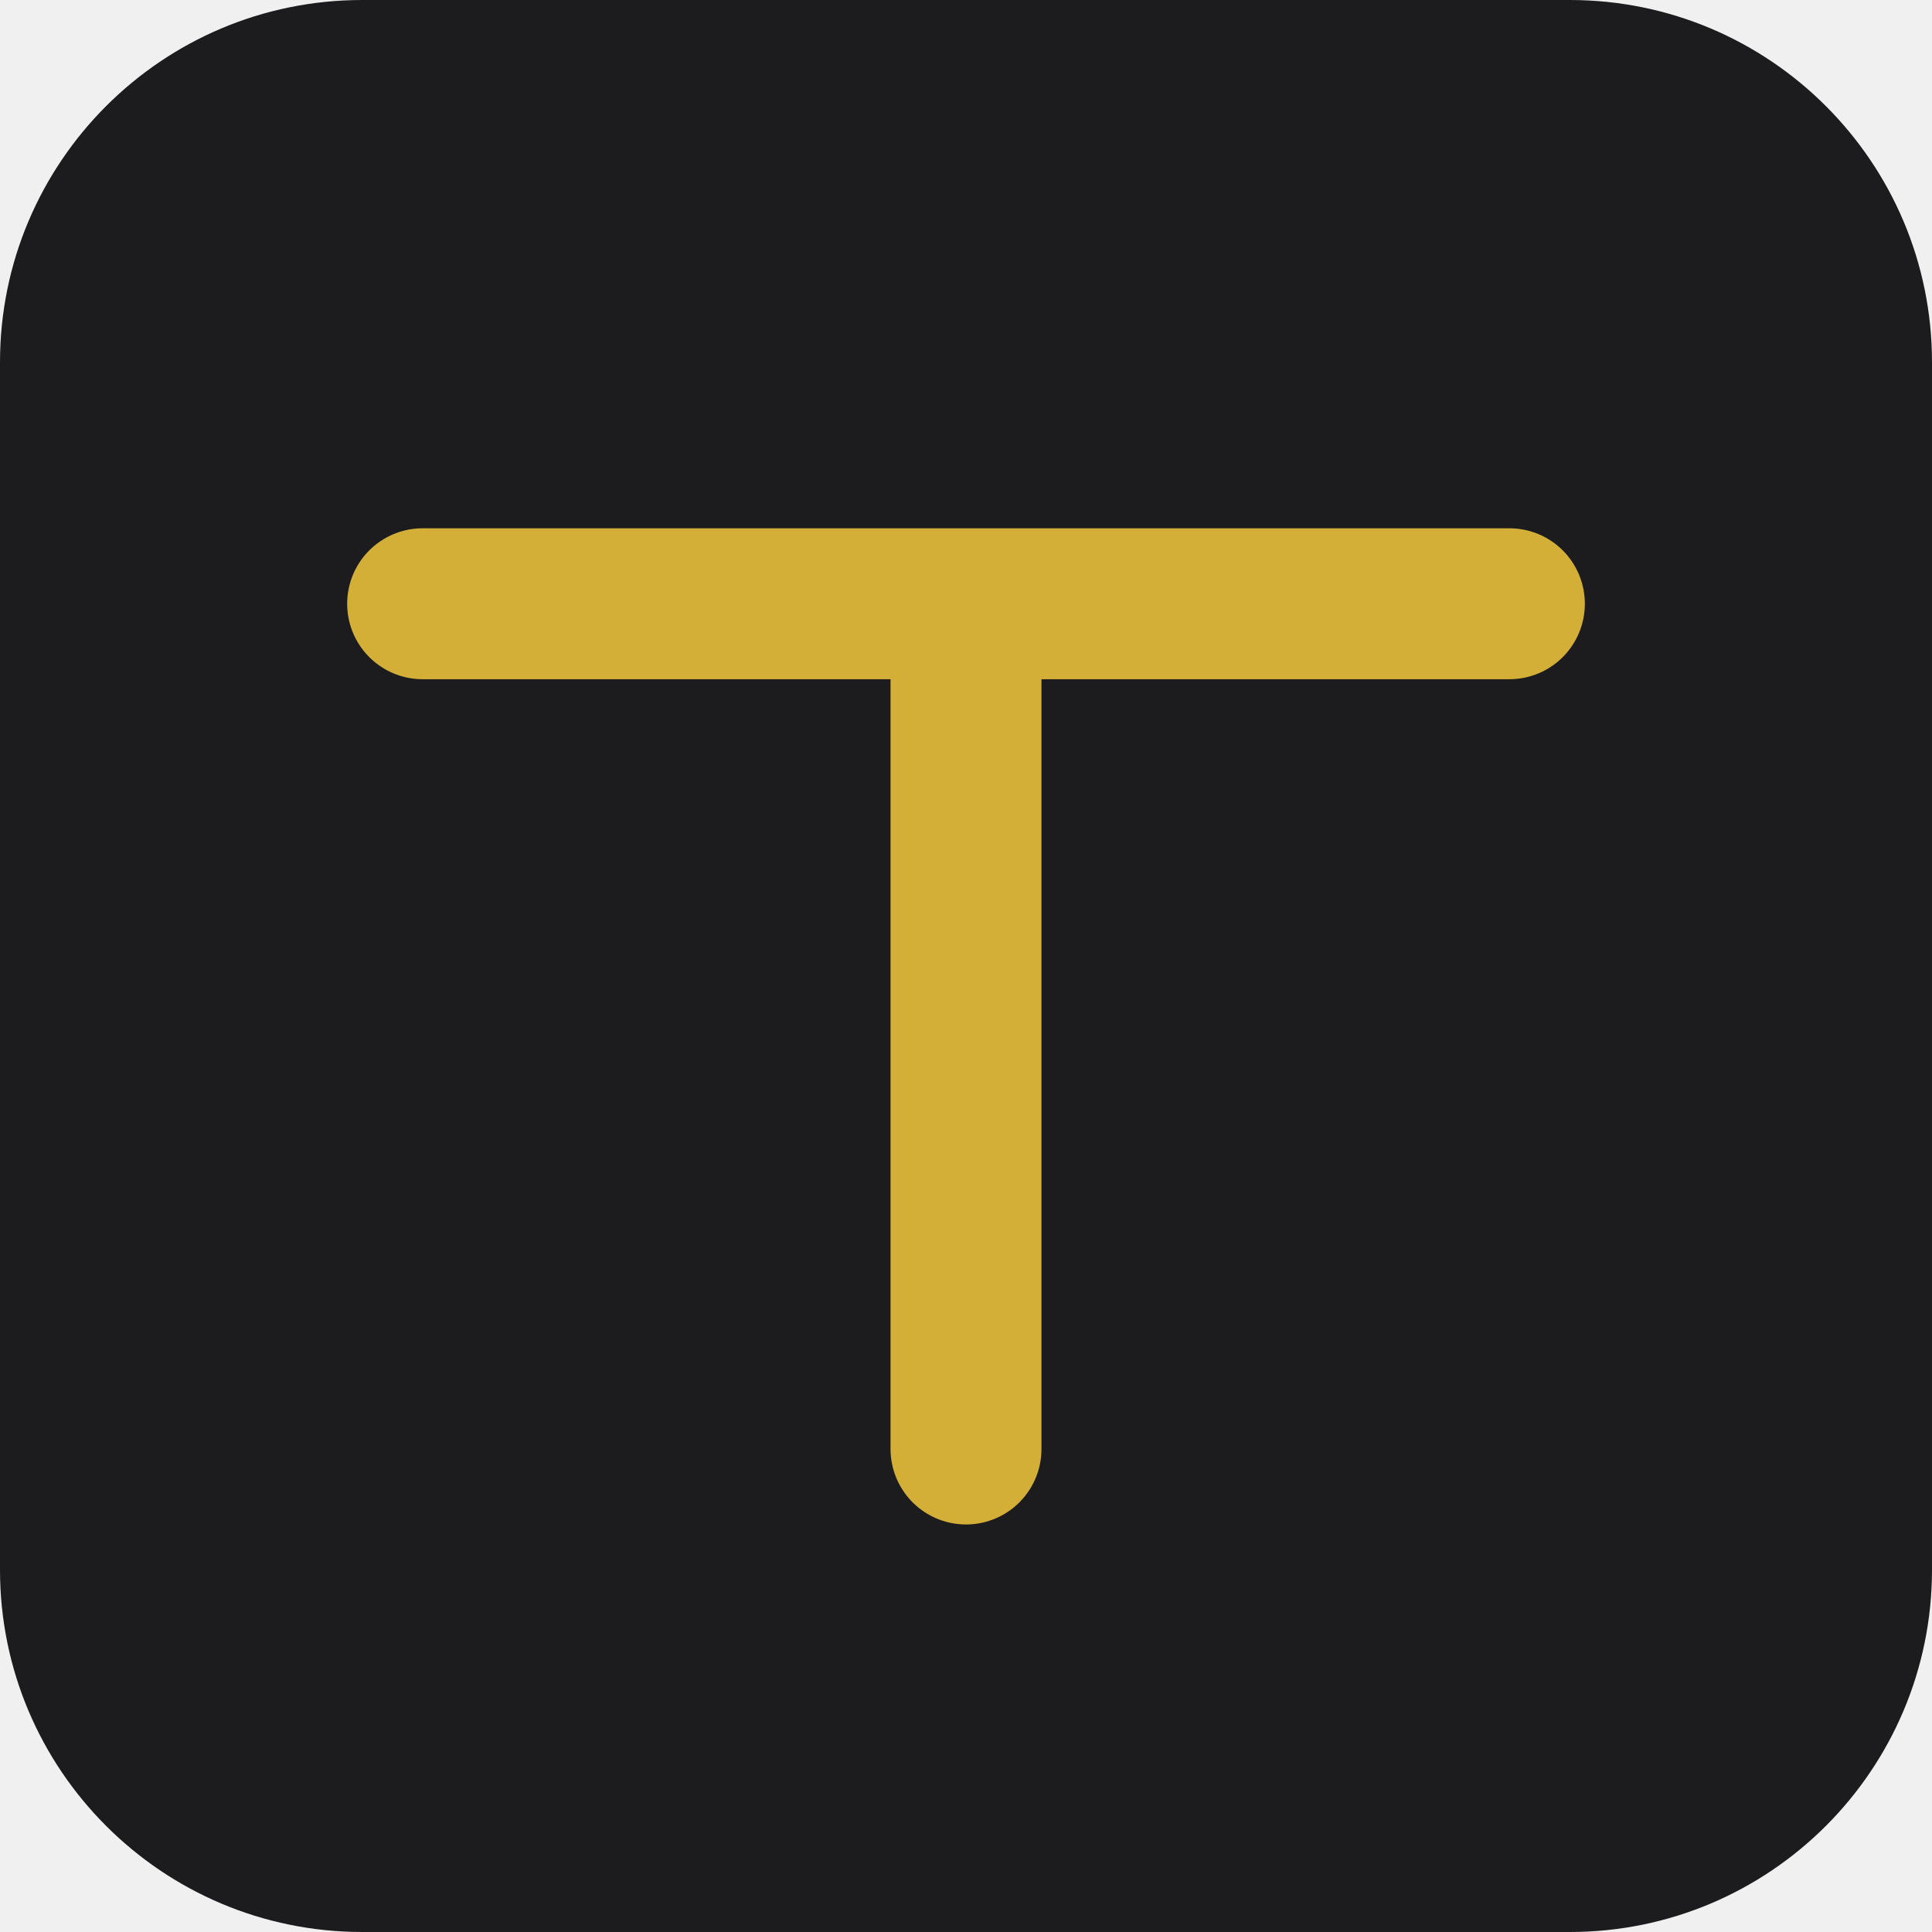
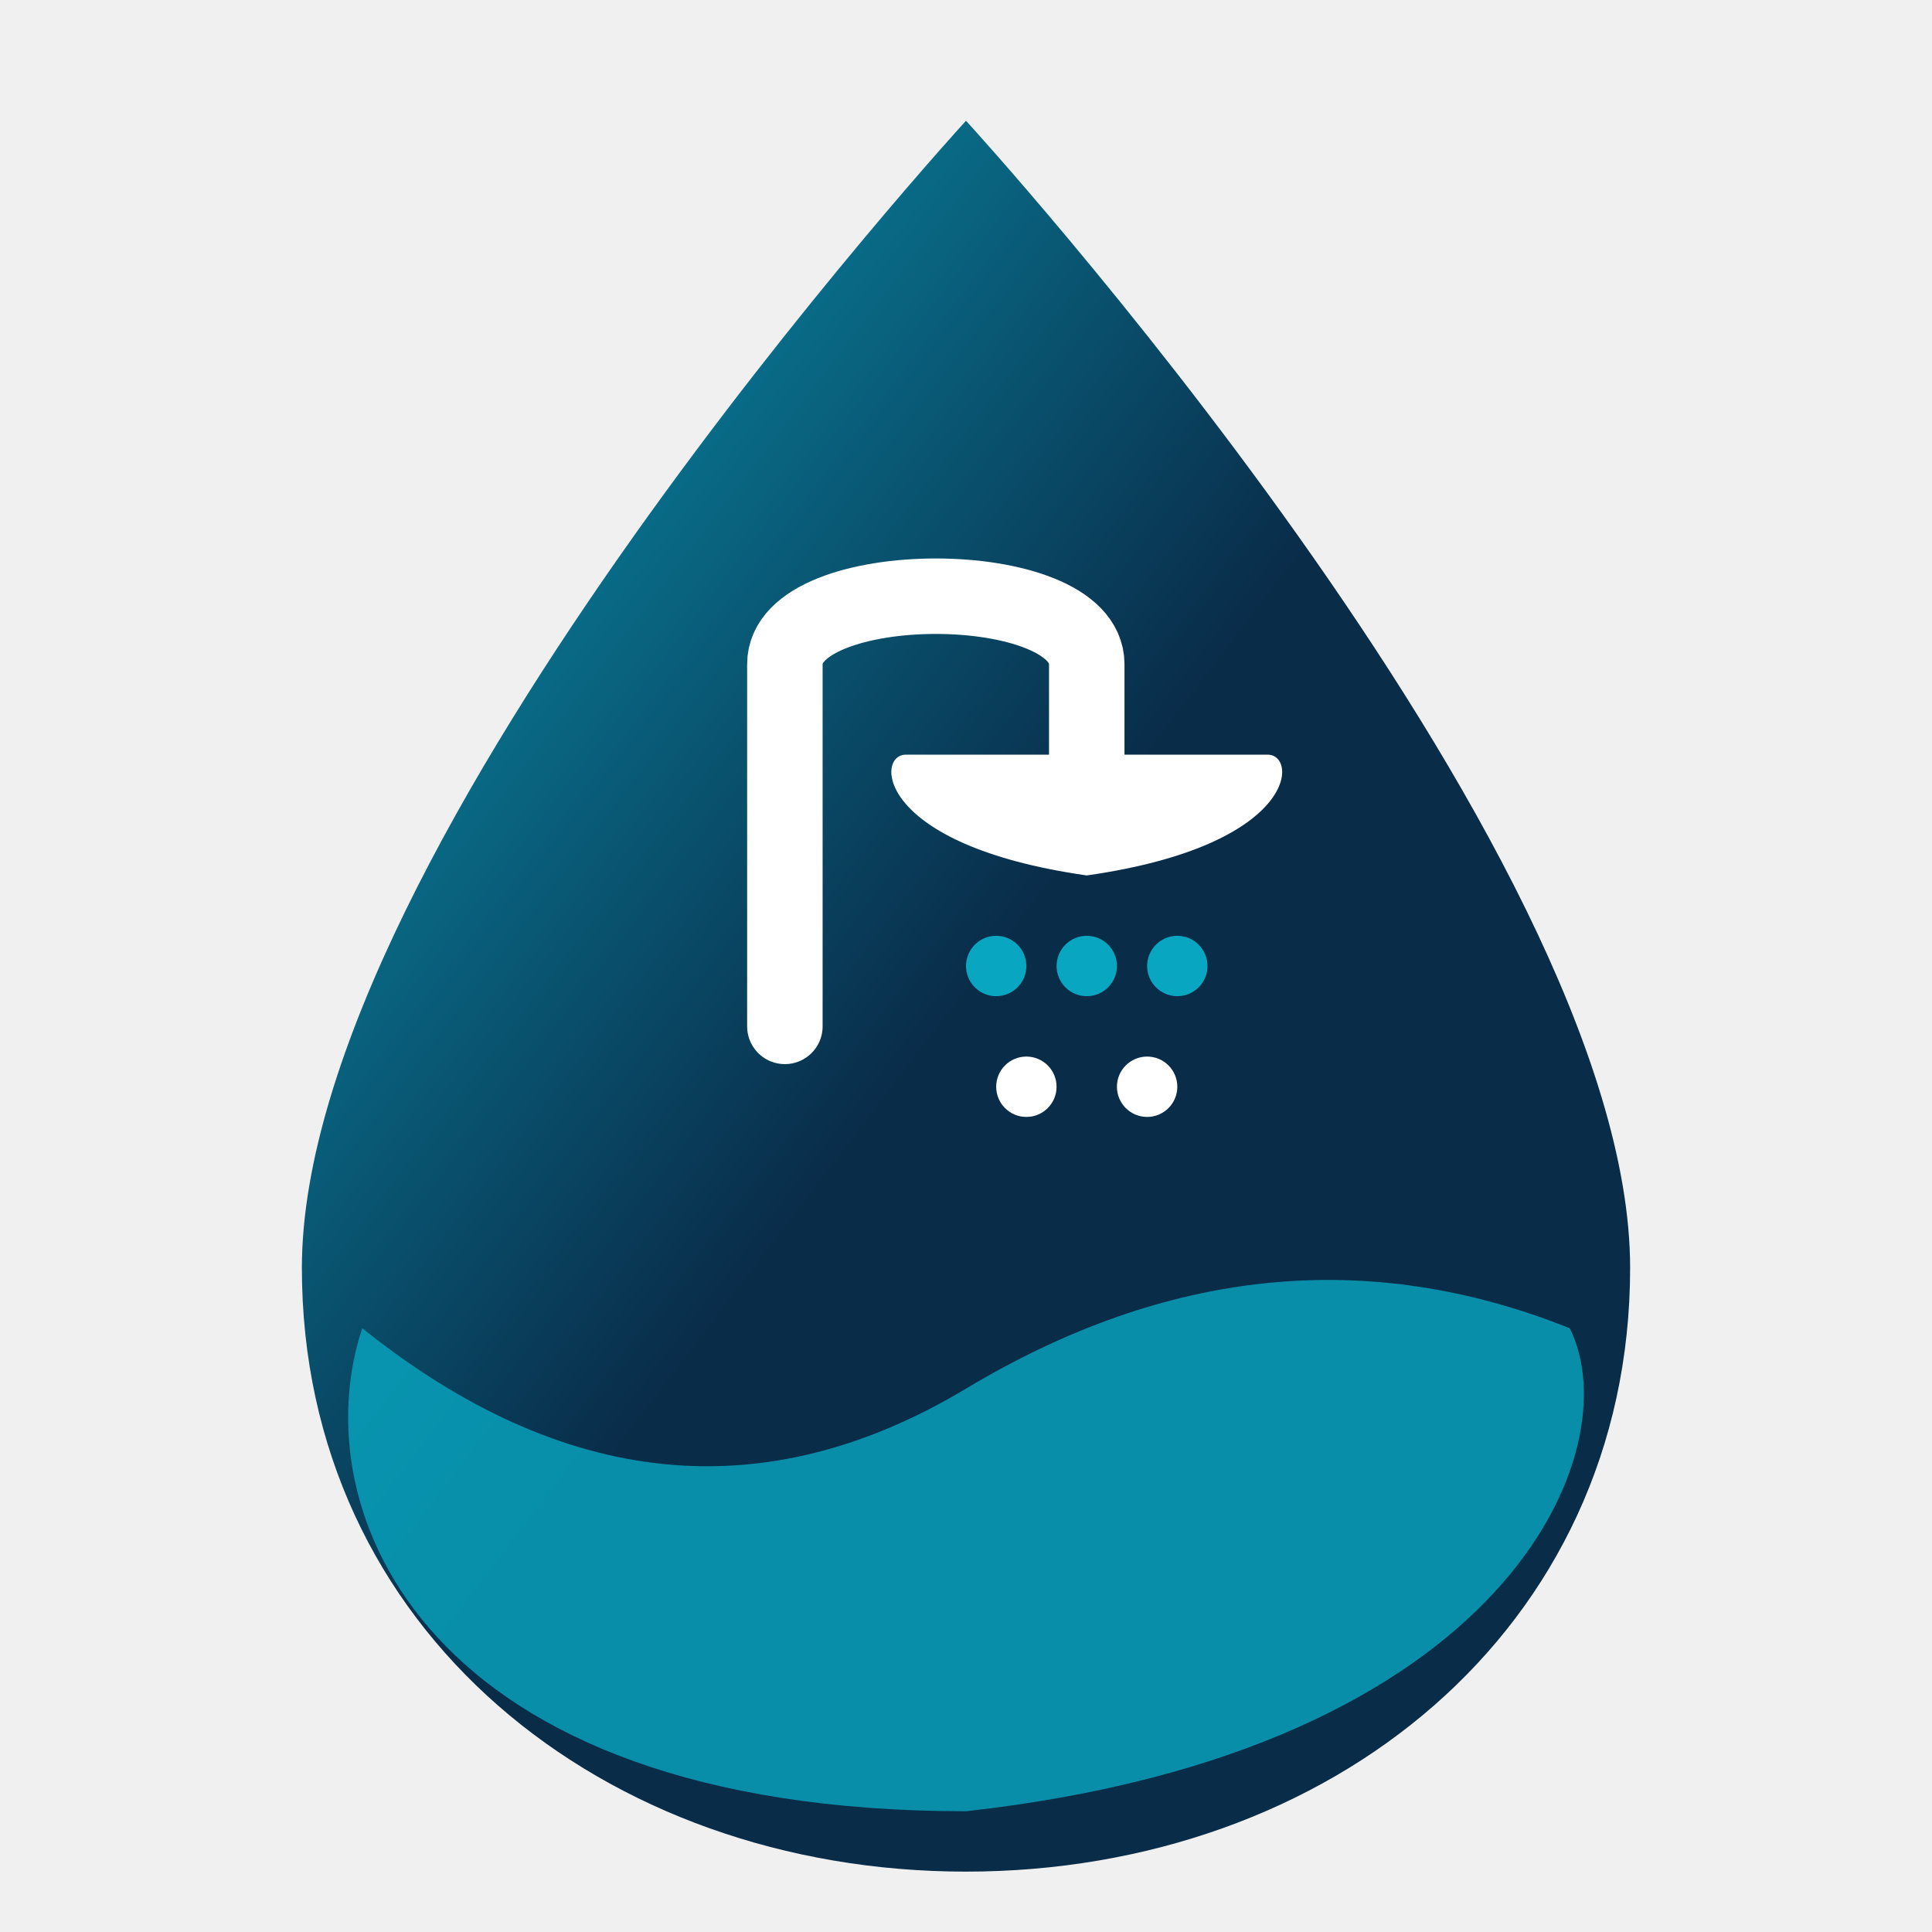
- <svg xmlns="http://www.w3.org/2000/svg" viewBox="0 0 32 32" fill="none">
-   <rect width="32" height="32" rx="6" fill="#1C1C1E" />
-   <path d="M7 10h18M16 10v14" stroke="#D4AF37" stroke-width="2.5" stroke-linecap="round" />
+ <svg xmlns="http://www.w3.org/2000/svg" viewBox="0 0 64 64" fill="none">
+   <defs>
+     <linearGradient id="dropGrad" x1="0%" y1="0%" x2="100%" y2="100%">
+       <stop offset="0%" stop-color="#08A6C1" />
+       <stop offset="50%" stop-color="#092C49" />
+       <stop offset="100%" stop-color="#092C49" />
+     </linearGradient>
+     <linearGradient id="aquaWave" x1="0%" y1="0%" x2="100%" y2="0%">
+       <stop offset="0%" stop-color="#08A6C1" />
+       <stop offset="100%" stop-color="#34D399" />
+     </linearGradient>
+   </defs>
+   <path d="M32 4 C32 4, 10 28, 10 42 C10 54, 20 62, 32 62 C44 62, 54 54, 54 42 C54 28, 32 4, 32 4 Z" fill="url(#dropGrad)" />
+   <path d="M12 44 Q 22 52, 32 46 T 52 44 C 54 48, 50 58, 32 60 C 14 60, 10 50, 12 44 Z" fill="#08A6C1" opacity="0.8" />
+   <path d="M26 34 V22 C26 19, 36 19, 36 22 V25" stroke="#FFFFFF" stroke-width="2.5" stroke-linecap="round" />
+   <path d="M30 25 H42 C43 25, 43 28, 36 29 C29 28, 29 25, 30 25 Z" fill="#FFFFFF" />
+   <circle cx="33" cy="32" r="1" fill="#08A6C1" />
+   <circle cx="36" cy="32" r="1" fill="#08A6C1" />
+   <circle cx="39" cy="32" r="1" fill="#08A6C1" />
+   <circle cx="34" cy="36" r="1" fill="#FFFFFF" />
+   <circle cx="38" cy="36" r="1" fill="#FFFFFF" />
</svg>
